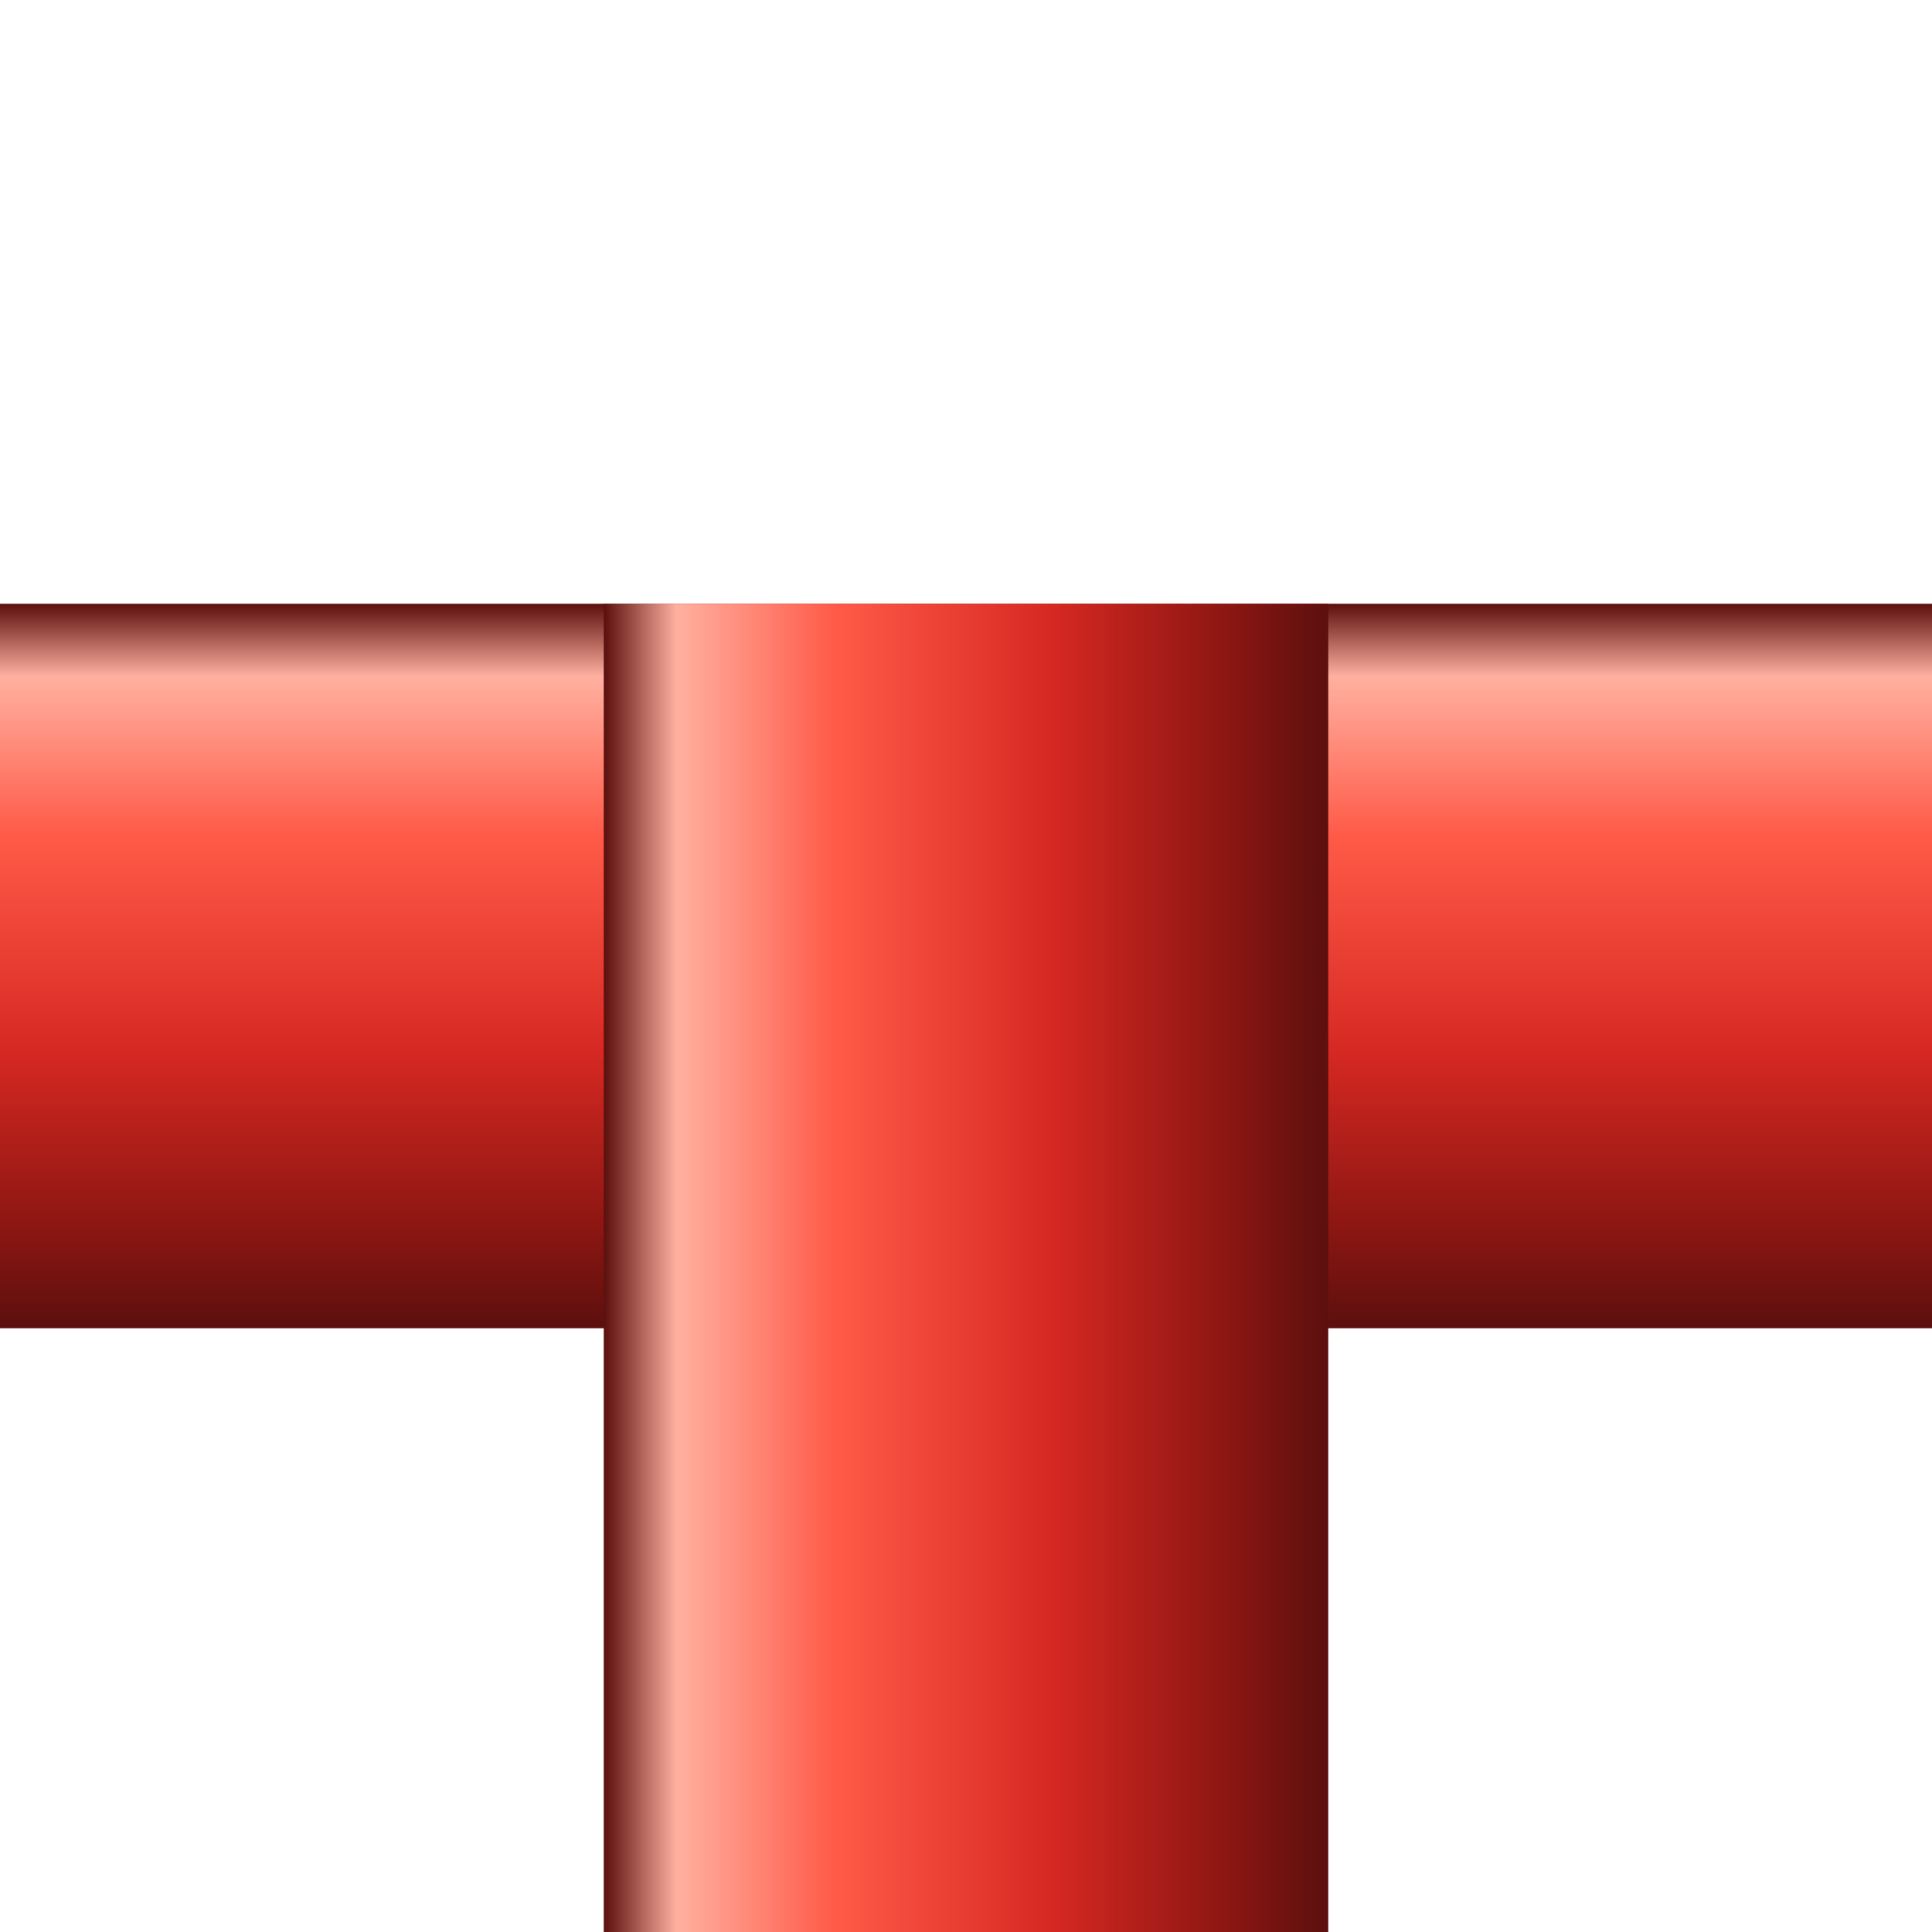
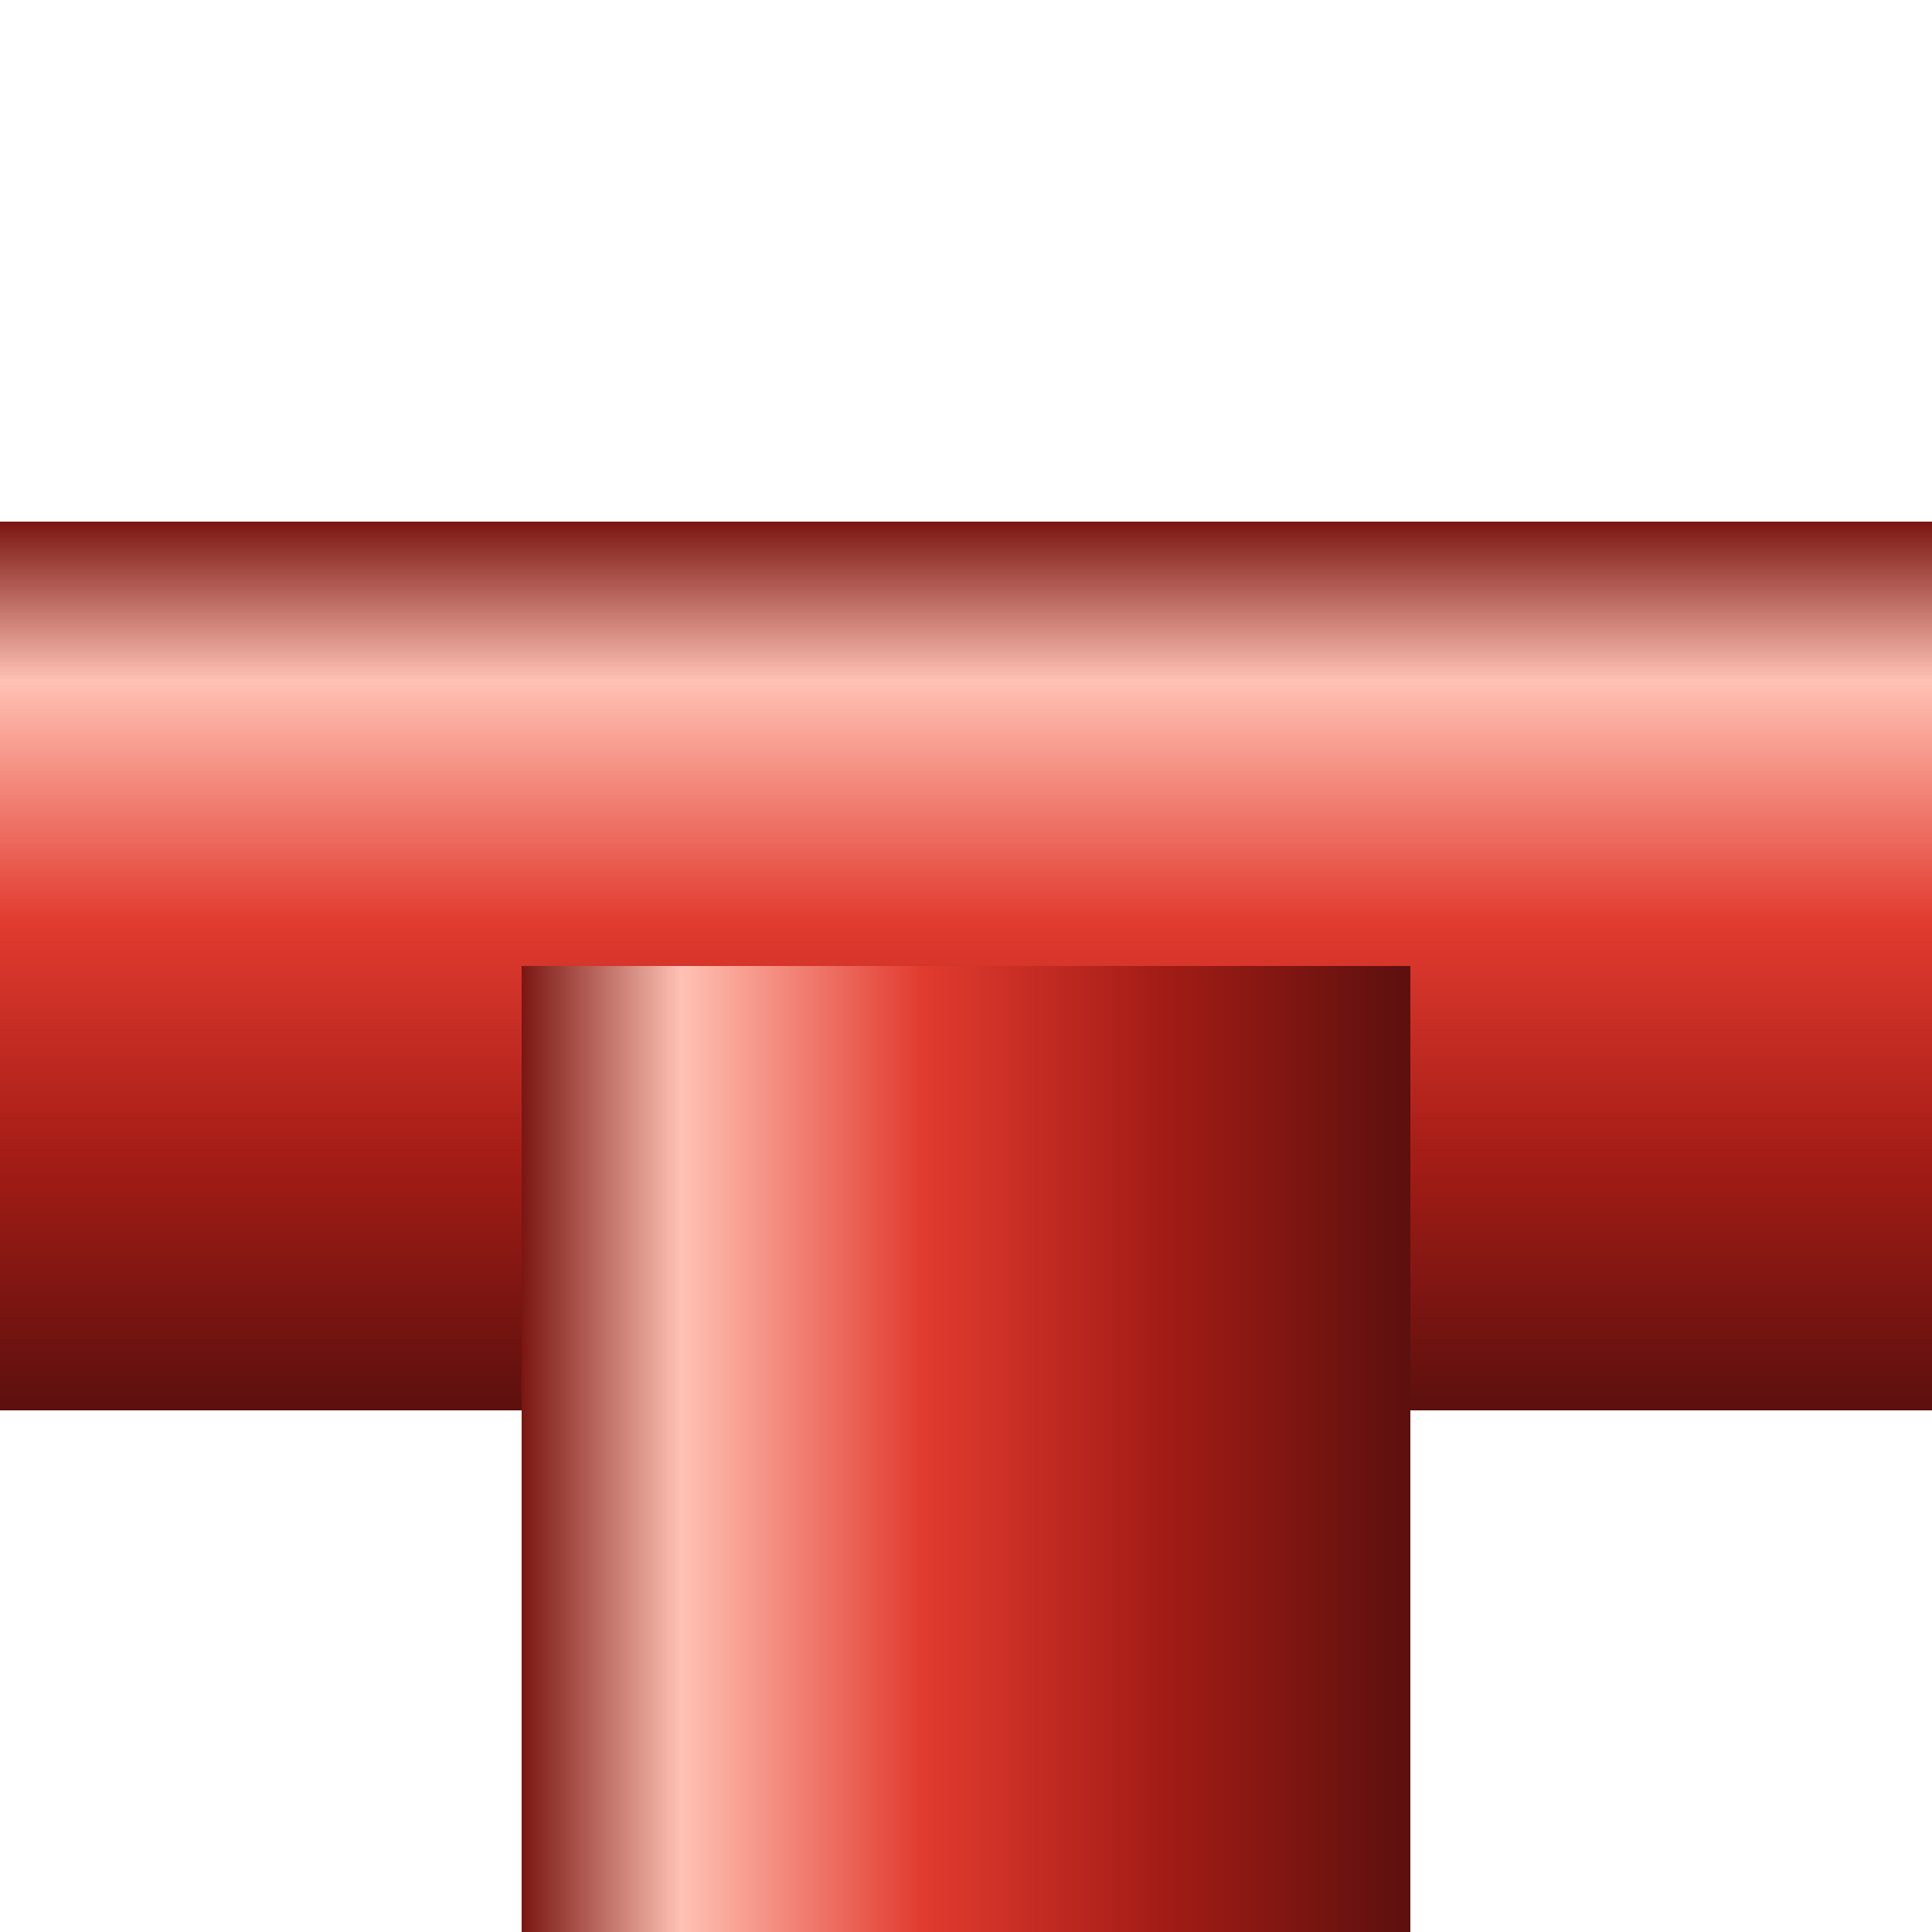
- <svg xmlns="http://www.w3.org/2000/svg" viewBox="0 0 192 192" fill="none">
+ <svg xmlns="http://www.w3.org/2000/svg" viewBox="0 0 100 100">
  <defs>
-     <linearGradient id="h" x1="0" y1="0" x2="0" y2="1">
-       <stop offset="0" stop-color="#5c100e" />
-       <stop offset="0.1" stop-color="#ffb0a0" />
-       <stop offset="0.32" stop-color="#ff5a48" />
-       <stop offset="0.62" stop-color="#d62822" />
-       <stop offset="0.86" stop-color="#8c1612" />
+     <linearGradient id="stee" gradientUnits="userSpaceOnUse" x1="0" y1="27" x2="0" y2="73">
+       <stop offset="0" stop-color="#7a1612" />
+       <stop offset="0.18" stop-color="#ffc2b4" />
+       <stop offset="0.45" stop-color="#e23b2f" />
+       <stop offset="0.72" stop-color="#a31c16" />
      <stop offset="1" stop-color="#5c100e" />
    </linearGradient>
-     <linearGradient id="v" x1="0" y1="0" x2="1" y2="0">
-       <stop offset="0" stop-color="#5c100e" />
-       <stop offset="0.1" stop-color="#ffb0a0" />
-       <stop offset="0.32" stop-color="#ff5a48" />
-       <stop offset="0.62" stop-color="#d62822" />
-       <stop offset="0.86" stop-color="#8c1612" />
+     <linearGradient id="steev" gradientUnits="userSpaceOnUse" x1="27" y1="0" x2="73" y2="0">
+       <stop offset="0" stop-color="#7a1612" />
+       <stop offset="0.18" stop-color="#ffc2b4" />
+       <stop offset="0.45" stop-color="#e23b2f" />
+       <stop offset="0.72" stop-color="#a31c16" />
      <stop offset="1" stop-color="#5c100e" />
    </linearGradient>
  </defs>
-   <rect x="0" y="60" width="192" height="72" fill="url(#h)" />
-   <rect x="60" y="60" width="72" height="132" fill="url(#v)" />
+   <path d="M-1 50 H101" stroke="url(#stee)" stroke-width="46" stroke-linecap="butt" stroke-linejoin="round" fill="none" />
+   <path d="M50 50 V101" stroke="url(#steev)" stroke-width="46" stroke-linecap="butt" stroke-linejoin="round" fill="none" />
</svg>
